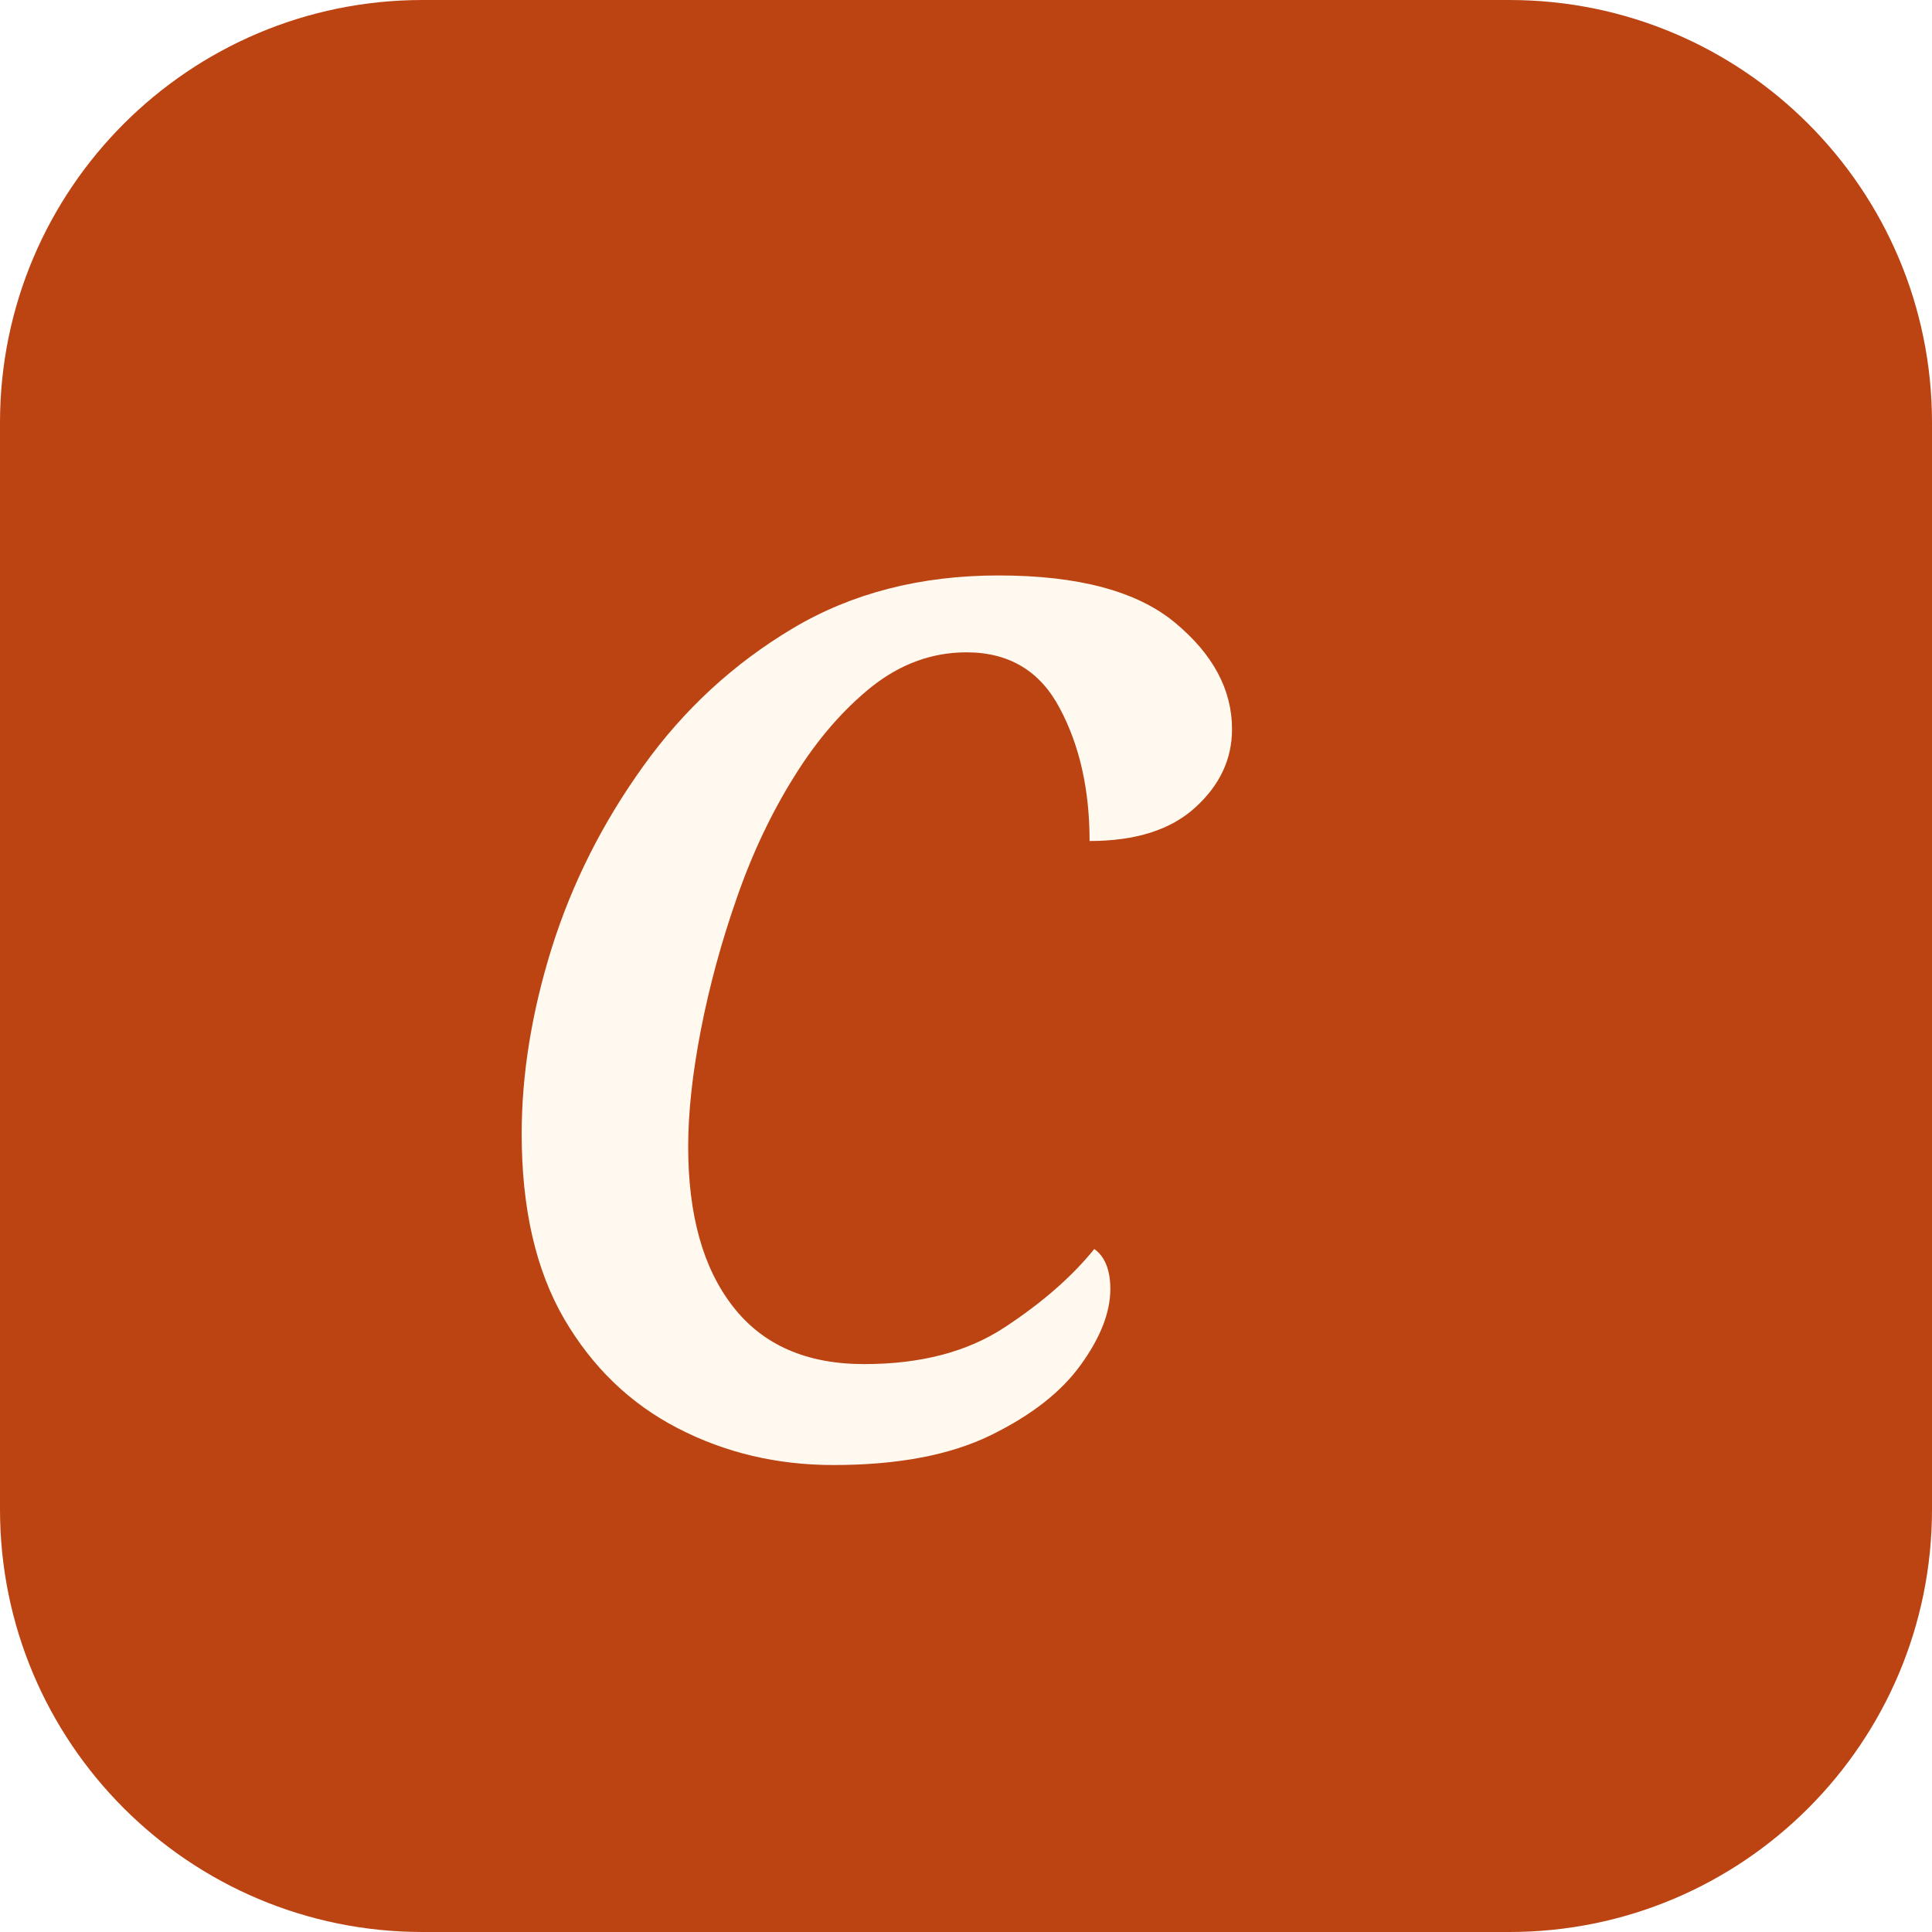
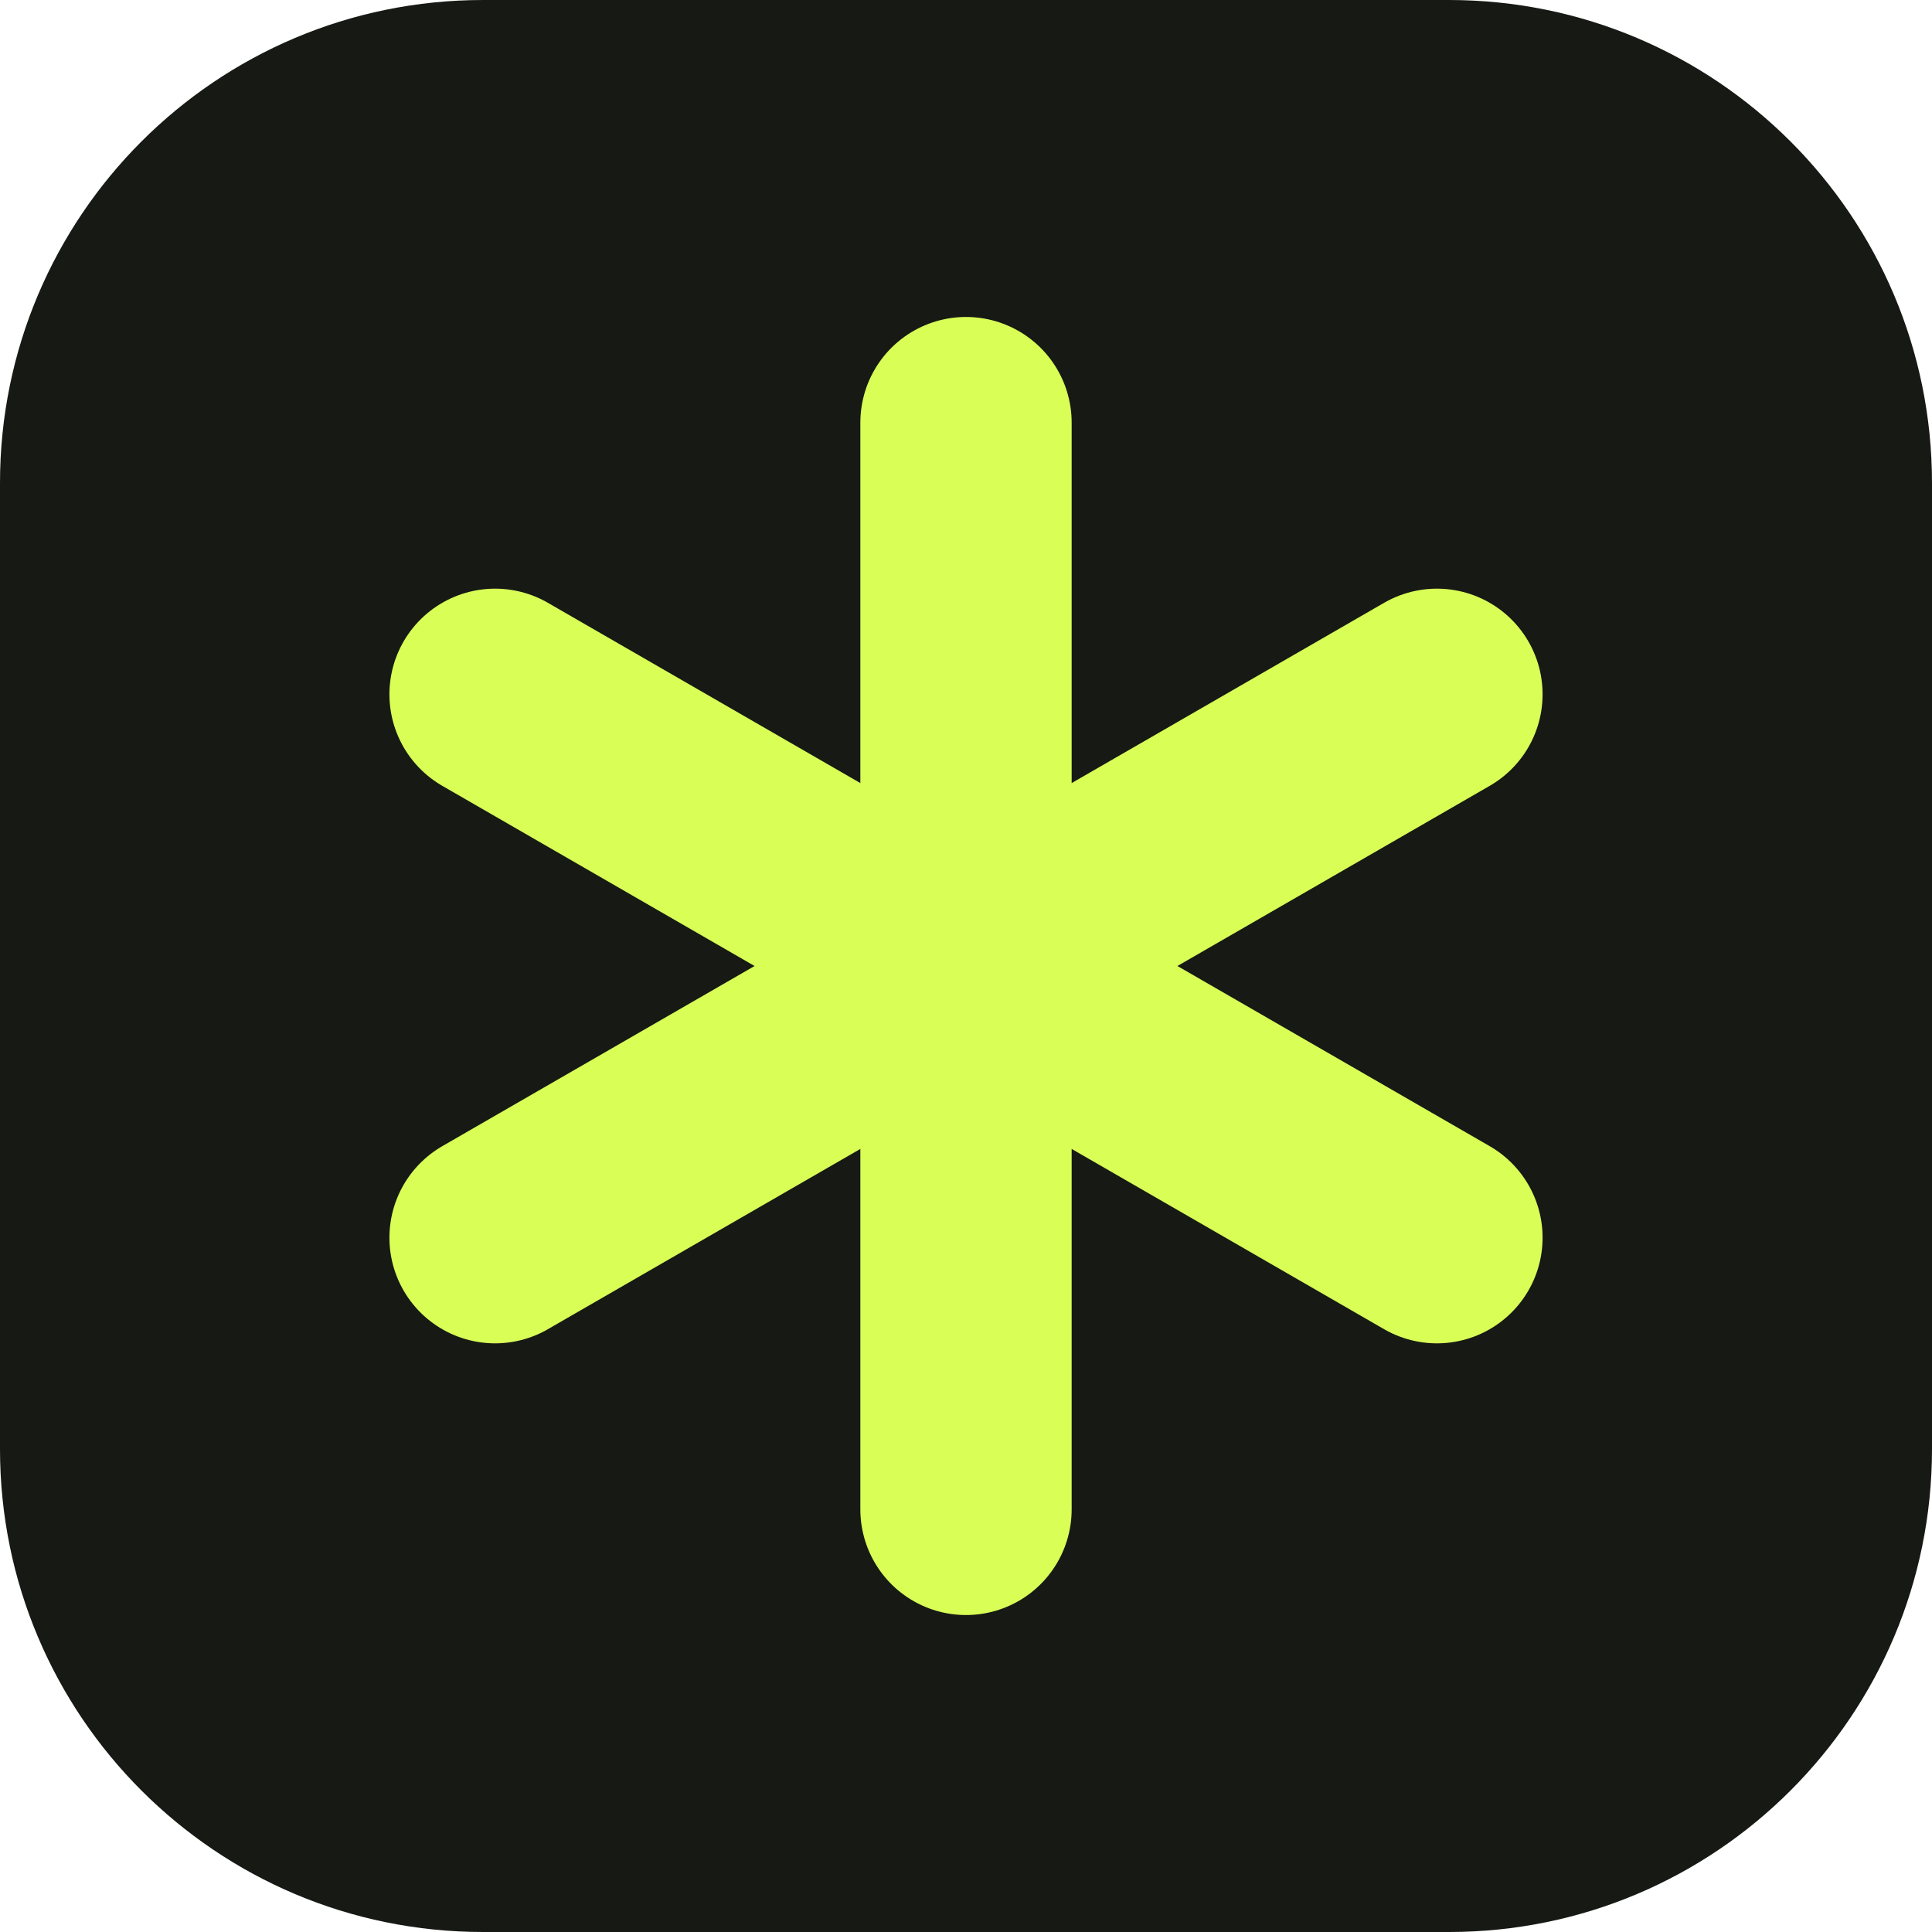
<svg xmlns="http://www.w3.org/2000/svg" viewBox="0 0 64 64">
-   <rect width="64" height="64" rx="14" fill="#bc4312" />
-   <text x="15" y="48" fill="#fff9ef" font-family="Georgia,serif" font-size="53" font-style="italic">c</text>
+   <rect width="64" height="64" rx="16" fill="#161914" />
+   <g stroke="#d9ff57" stroke-width="7" stroke-linecap="round">
+     <path d="M32 14v36M16.4 23l31.2 18M16.4 41l31.2-18" />
+   </g>
</svg>
